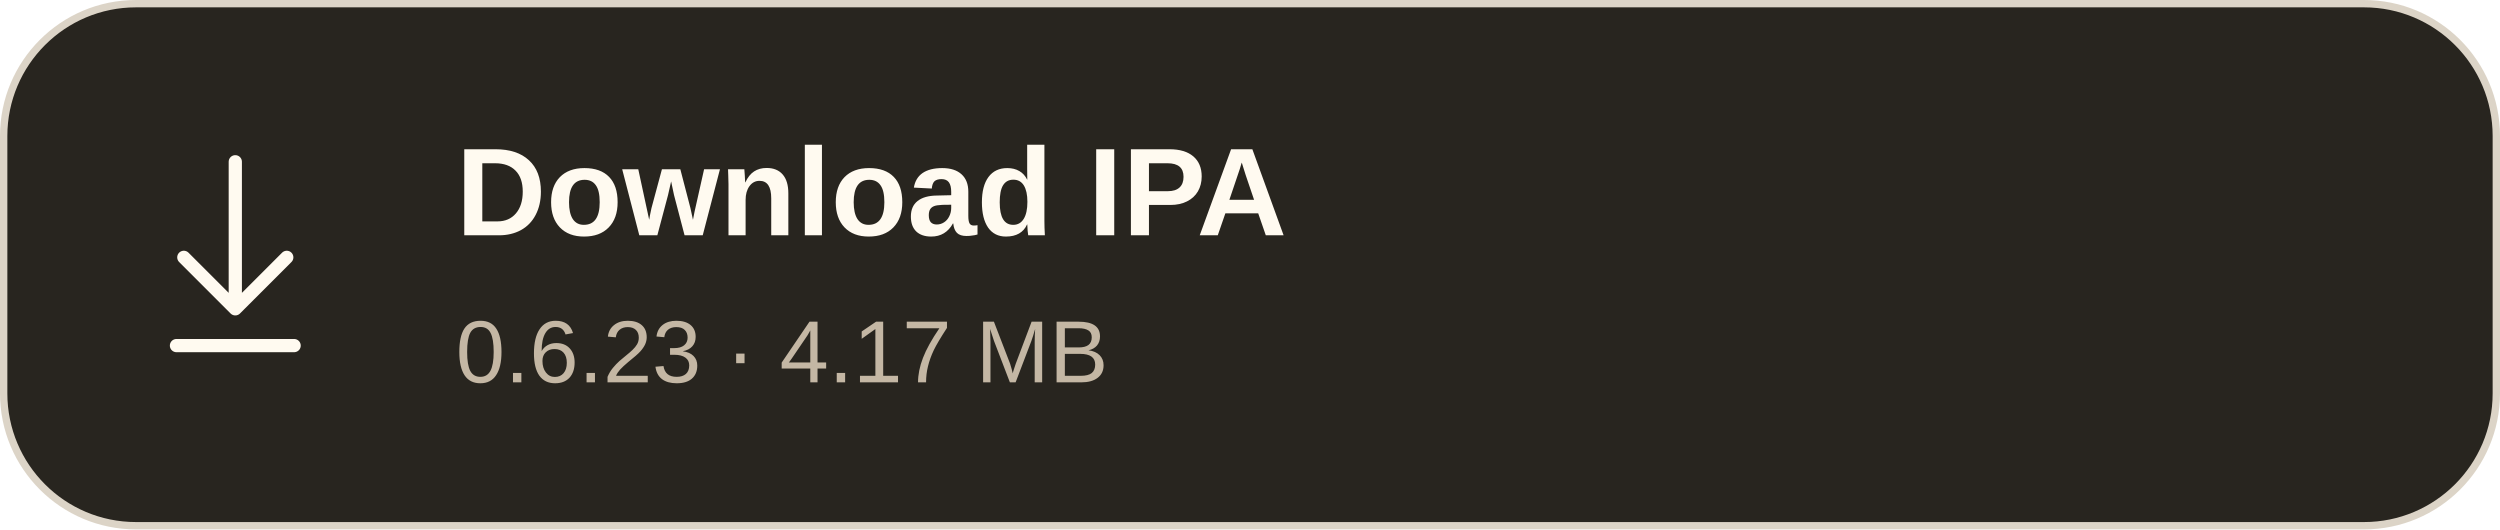
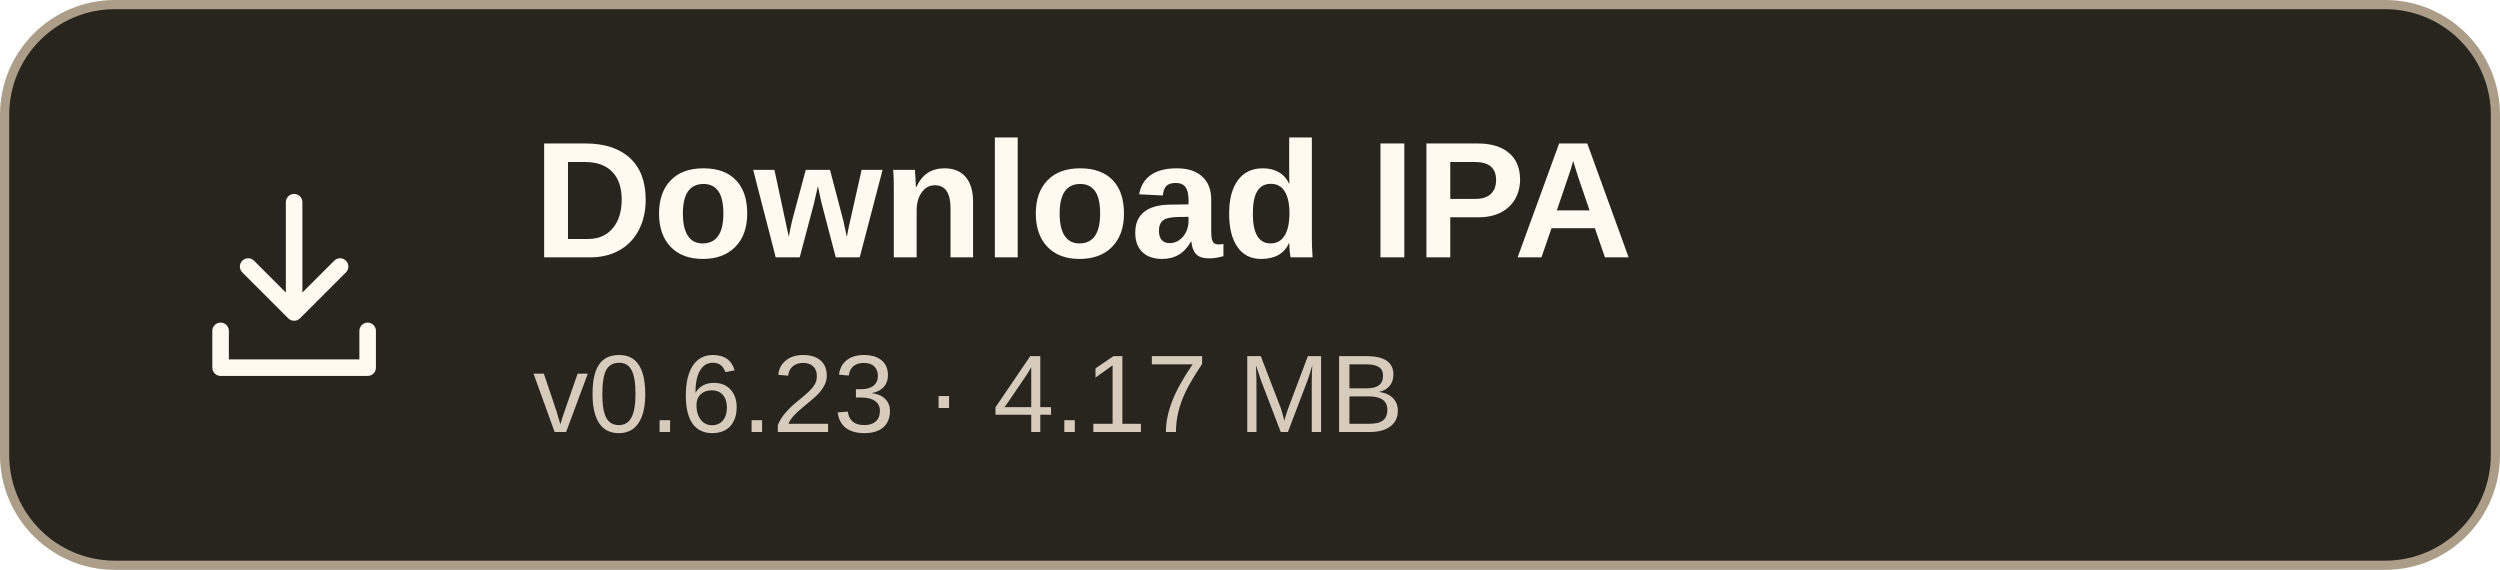
- <svg xmlns="http://www.w3.org/2000/svg" width="340" height="72" viewBox="0 0 340 72" role="img" aria-label="Download IPA: 0.6.23 · 4.17 MB">
-   <rect x=".5" y=".5" width="339" height="71" rx="18" fill="#28251f" stroke="#dcd4c7" />
-   <g transform="translate(12 0)" fill="none" stroke="#fffaf0" stroke-width="1.8" stroke-linecap="round" stroke-linejoin="round">
-     <path d="M20 22v20m-7-7 7 7 7-7m-15 12h16" />
+ <svg xmlns="http://www.w3.org/2000/svg" width="272" height="62" viewBox="0 0 272 62" role="img" aria-label="Download IPA, version 0.6.23, 4.17 MB">
+   <rect x=".5" y=".5" width="271" height="61" rx="12" fill="#28251f" stroke="#ac9d88" />
+   <g transform="translate(20 19)" fill="none" stroke="#fffaf0" stroke-width="1.8" stroke-linecap="round" stroke-linejoin="round">
+     <path d="M12 3v12m-5-5 5 5 5-5M4 17v4h16v-4" />
  </g>
-   <text x="62" y="32" font-family="Arial,sans-serif" font-weight="600" font-size="17" fill="#fffaf0">Download IPA</text>
-   <text x="62" y="52" font-family="Arial,sans-serif" font-size="12" fill="#c4b7a4">0.6.23 · 4.17 MB</text>
+   <text x="58" y="28" font-family="Arial,sans-serif" font-size="18" font-weight="700" fill="#fffaf0">Download IPA</text>
+   <text x="58" y="47" font-family="Arial,sans-serif" font-size="12" fill="#d7cbbc">v0.6.23 · 4.17 MB</text>
</svg>
